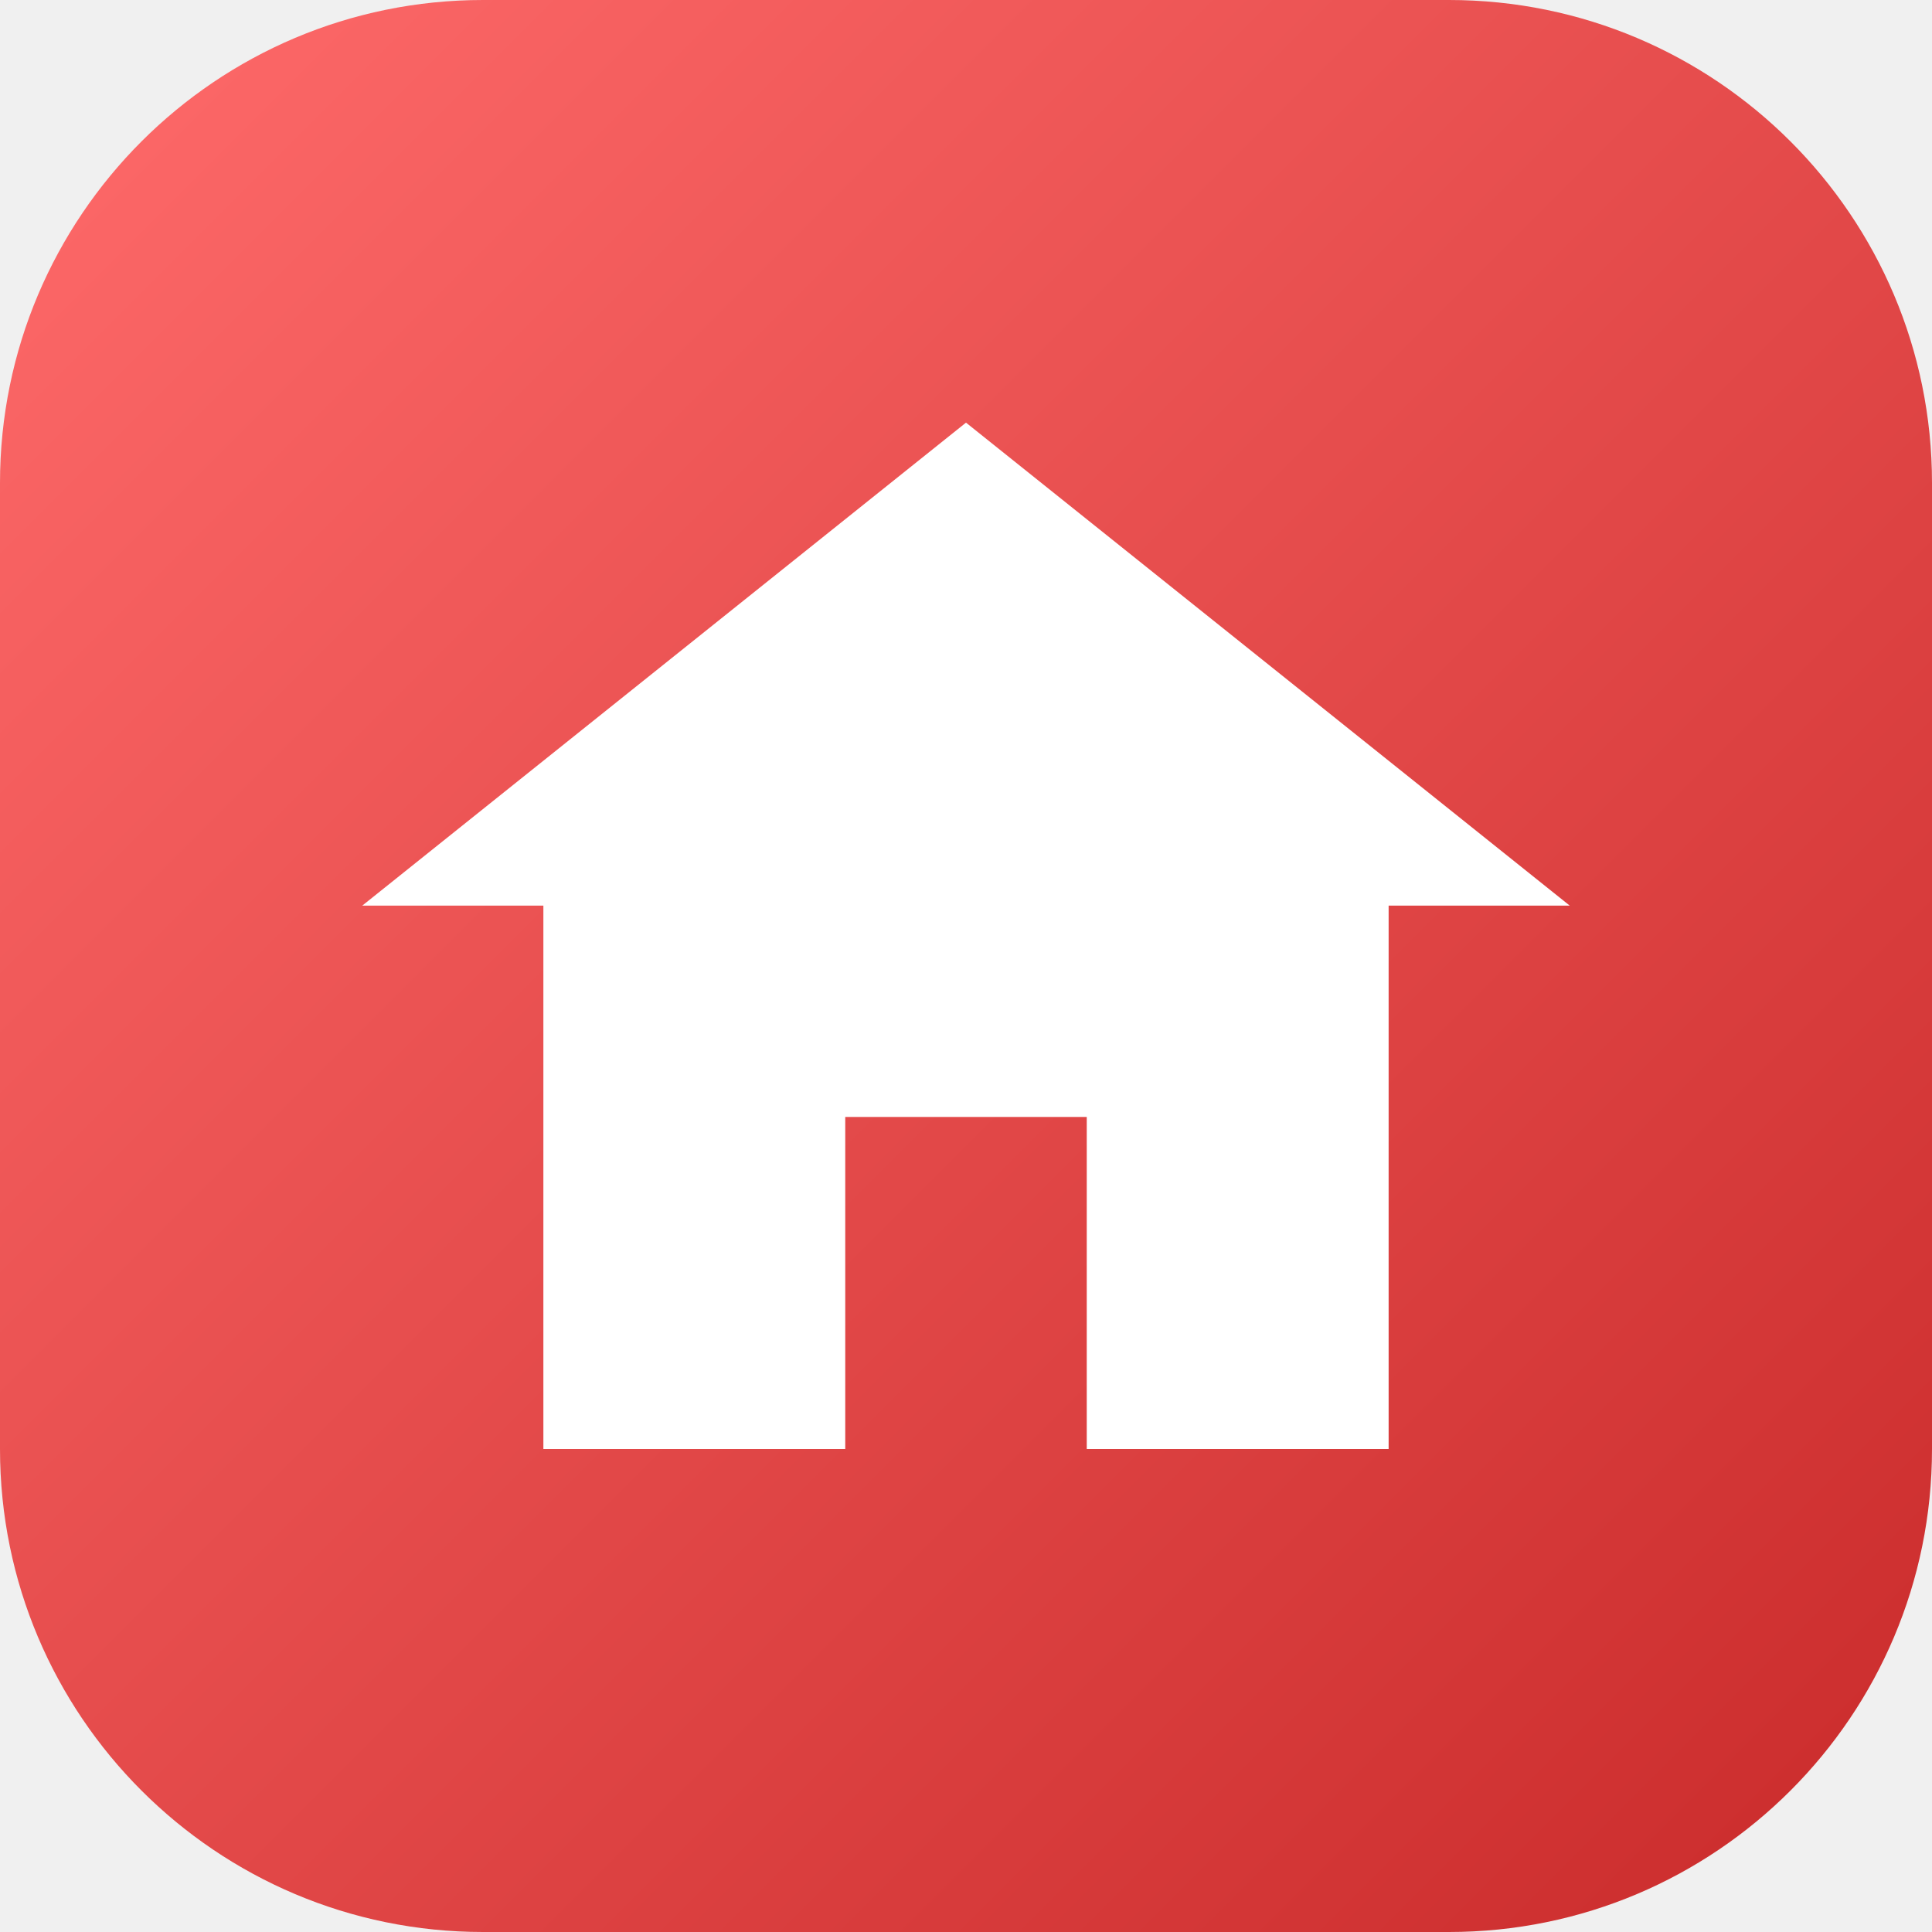
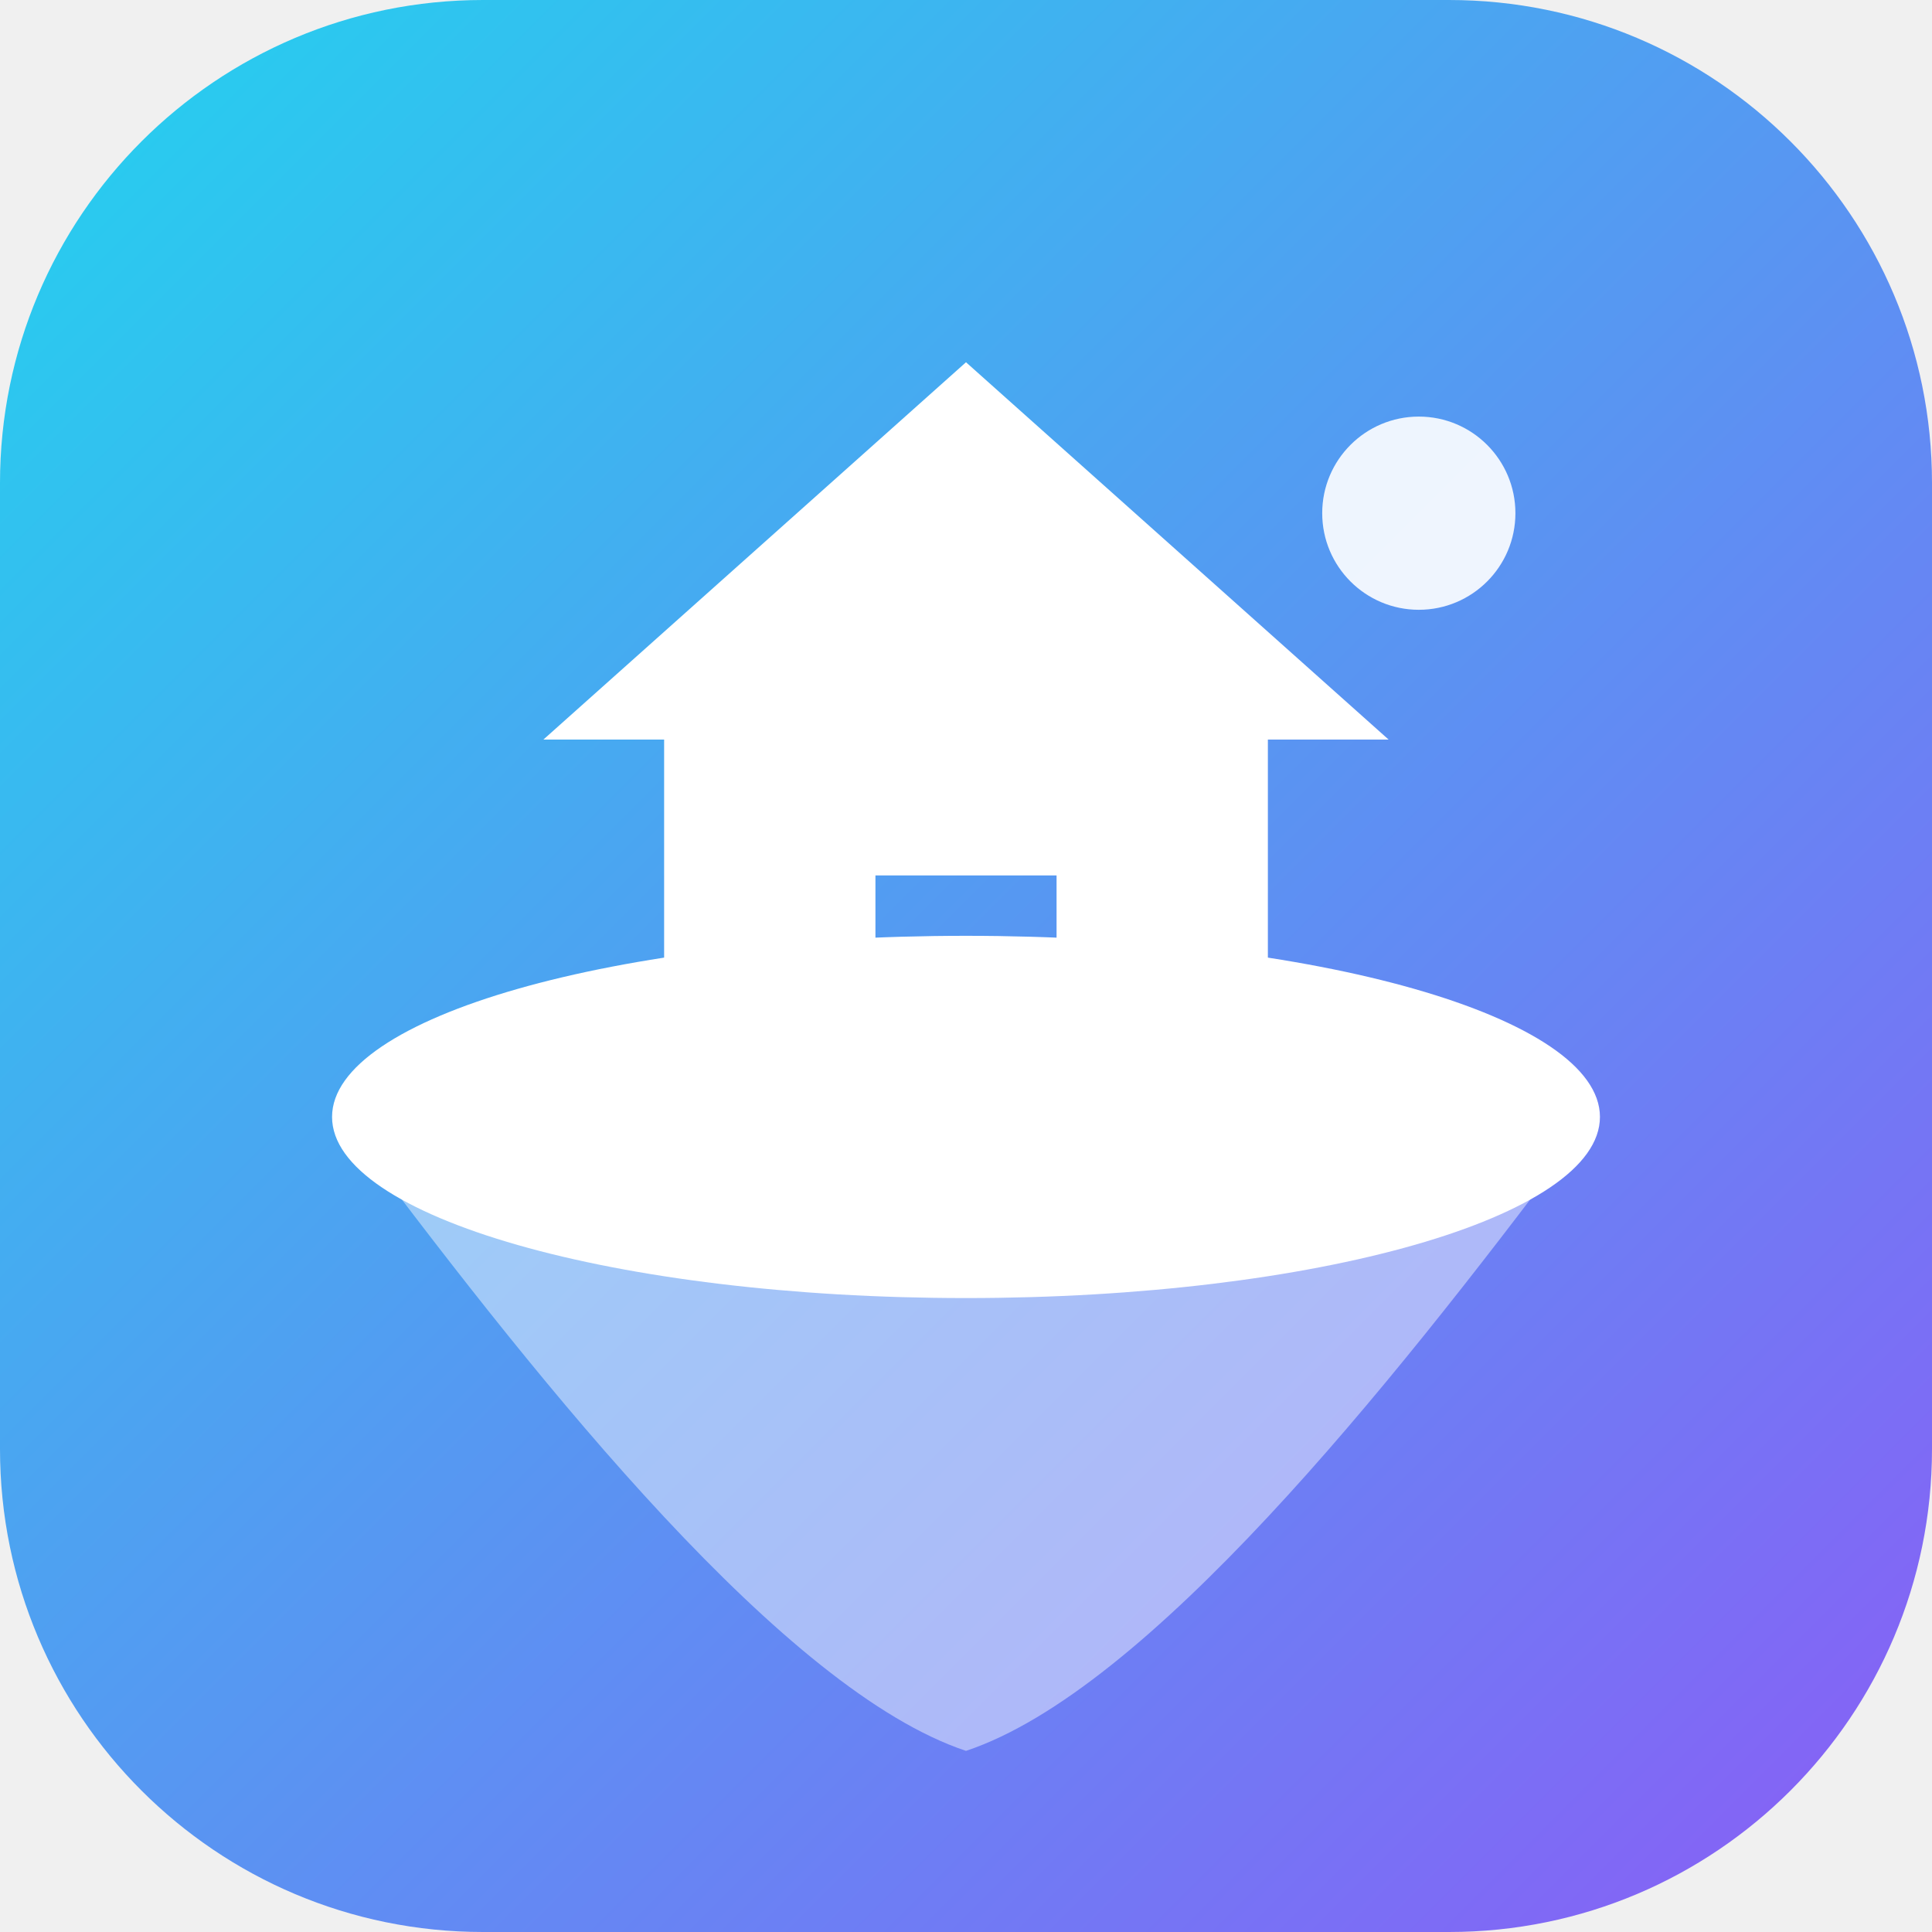
<svg xmlns="http://www.w3.org/2000/svg" viewBox="0 0 64 64">
  <defs>
    <linearGradient id="g" x1="0" y1="0" x2="1" y2="1">
-       <stop offset="0" stop-color="#ff6b6b" />
-       <stop offset="1" stop-color="#c92a2a" />
+       <stop offset="0" stop-color="#22d3ee" />
+       <stop offset="1" stop-color="#8b5cf6" />
    </linearGradient>
  </defs>
  <rect width="64" height="64" rx="16" fill="url(#g)" />
-   <path d="M32 14 12 30h6v18h10V37h8v11h10V30h6z" fill="#fff" />
+   <path d="M12 38c6 8 14 18 20 20 6-2 14-12 20-20z" fill="#fff" opacity=".45" />
+   <ellipse cx="32" cy="37" rx="21" ry="6" fill="#fff" />
+   <path d="M32 12 18 24.5h4V36h7v-7h6v7h7V24.5h4z" fill="#fff" />
+   <circle cx="47" cy="17" r="3.2" fill="#fff" opacity=".9" />
</svg>
